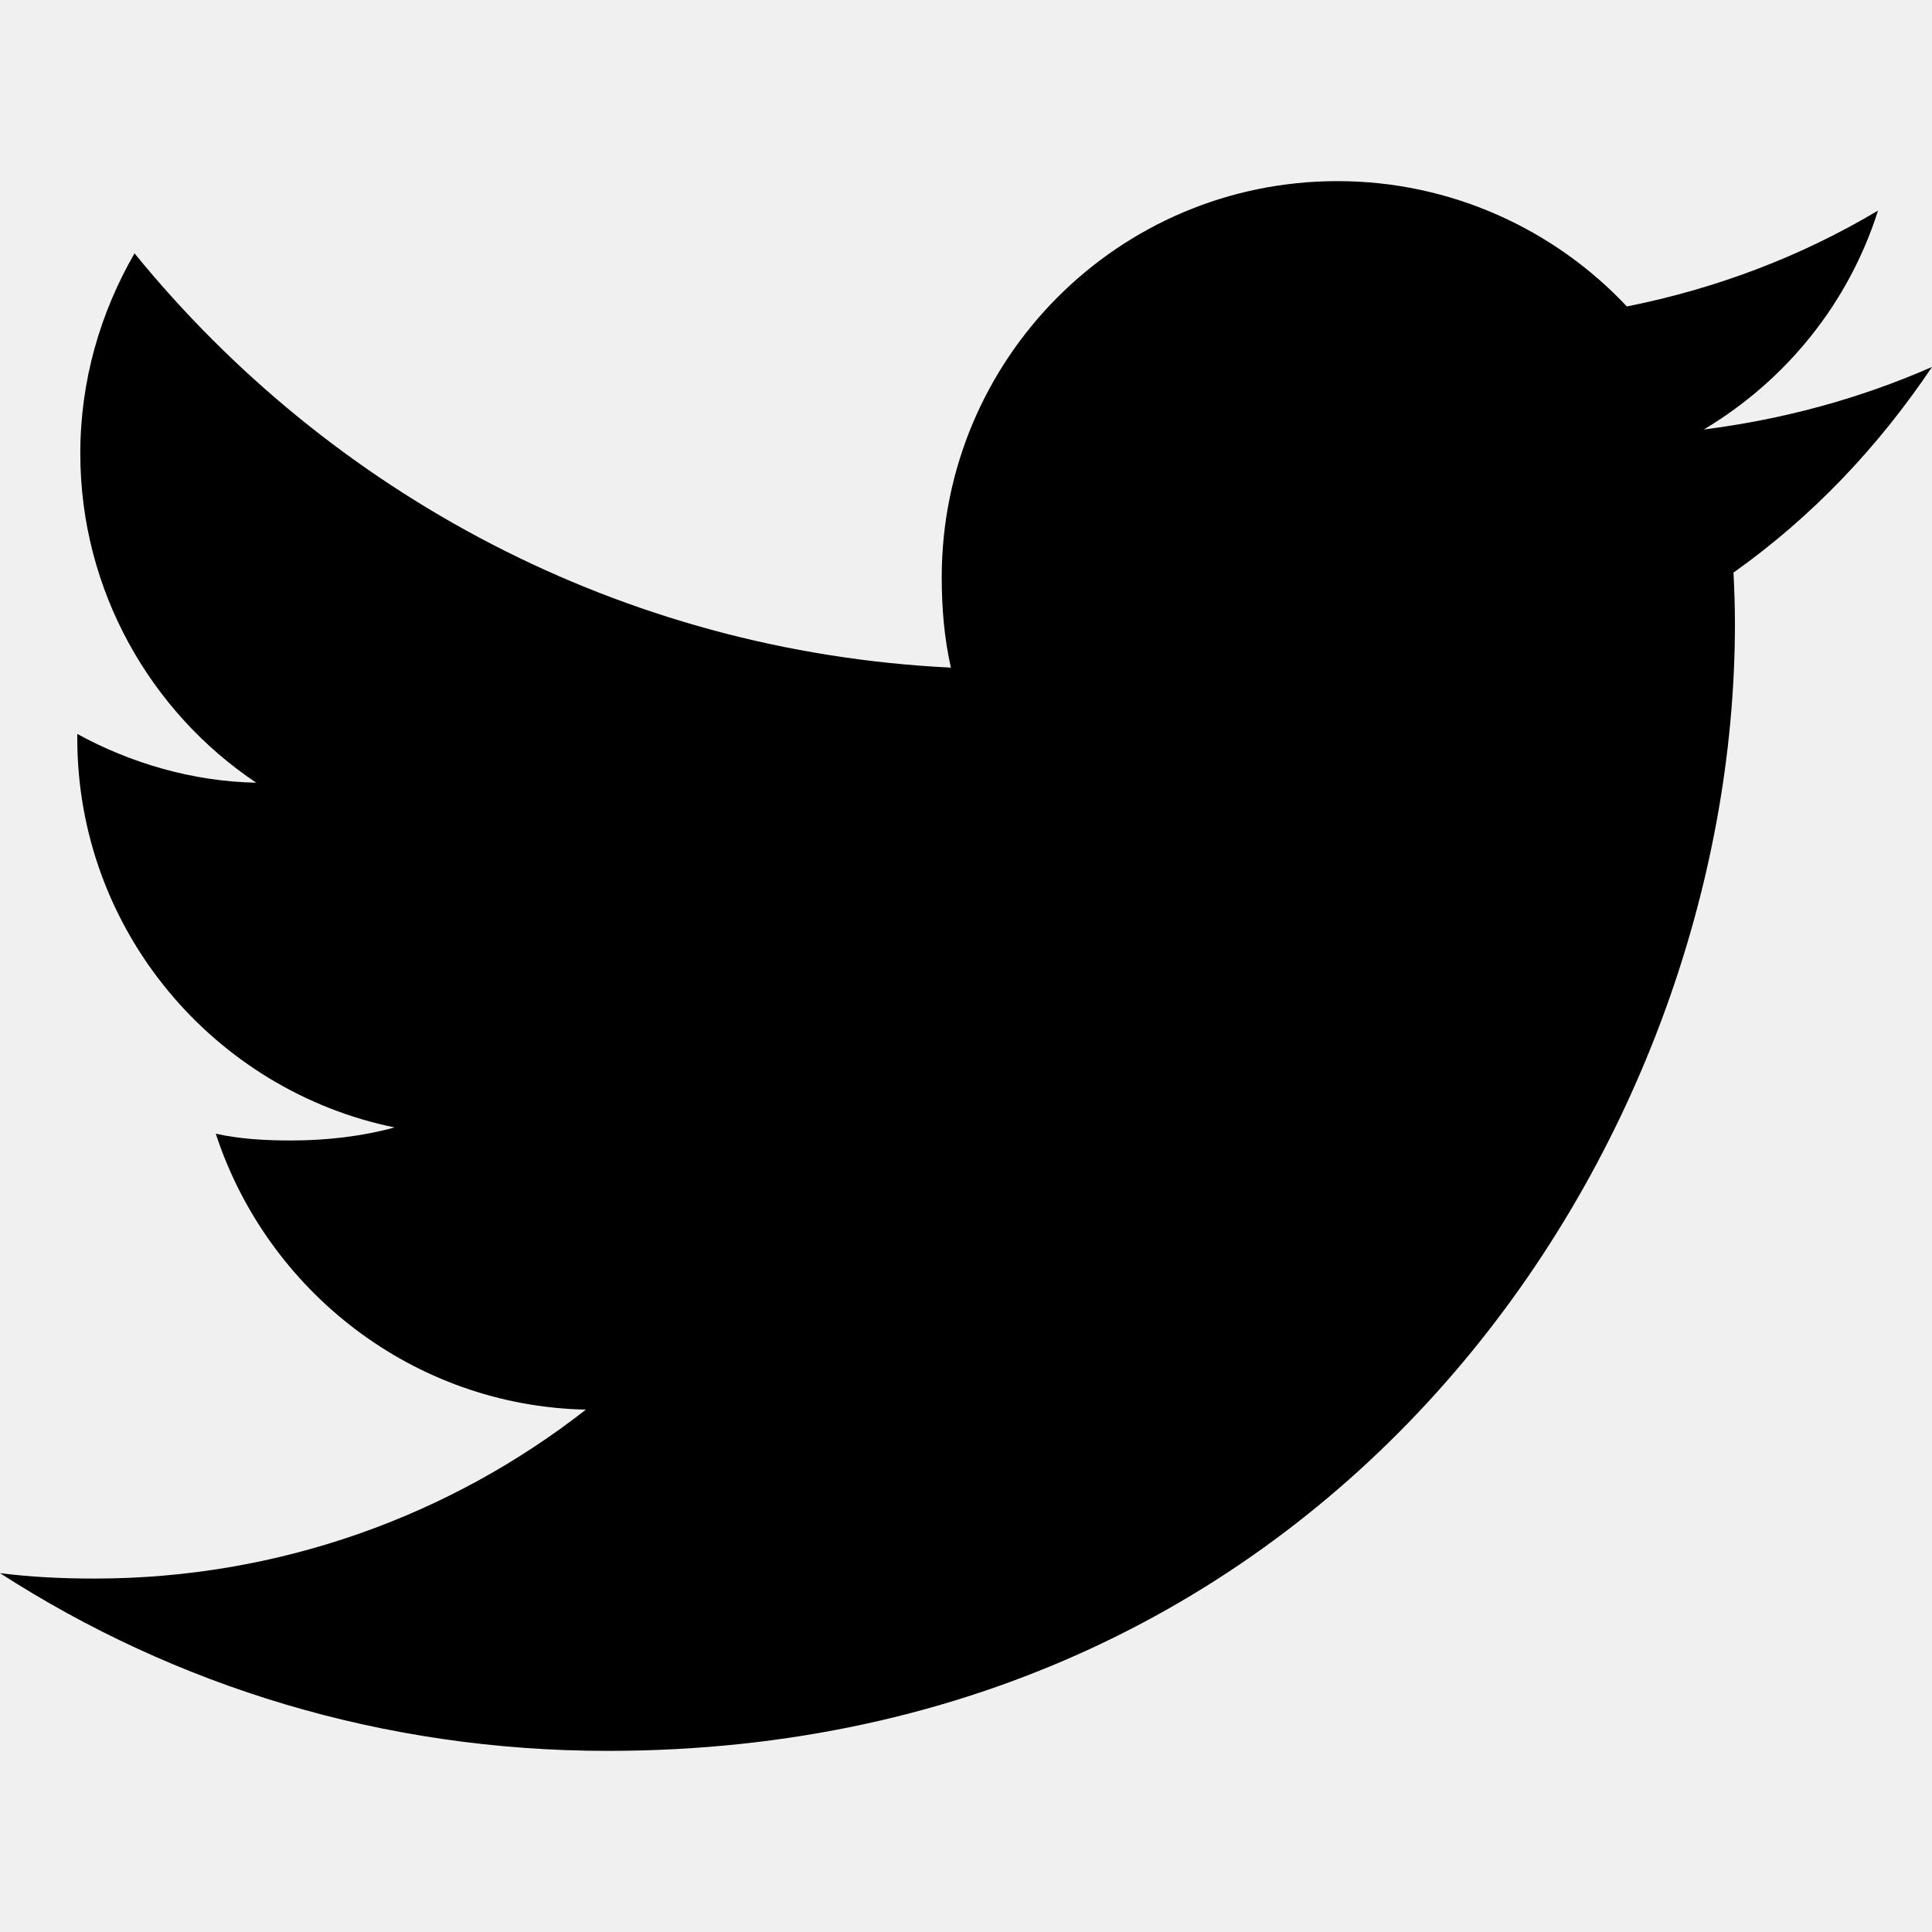
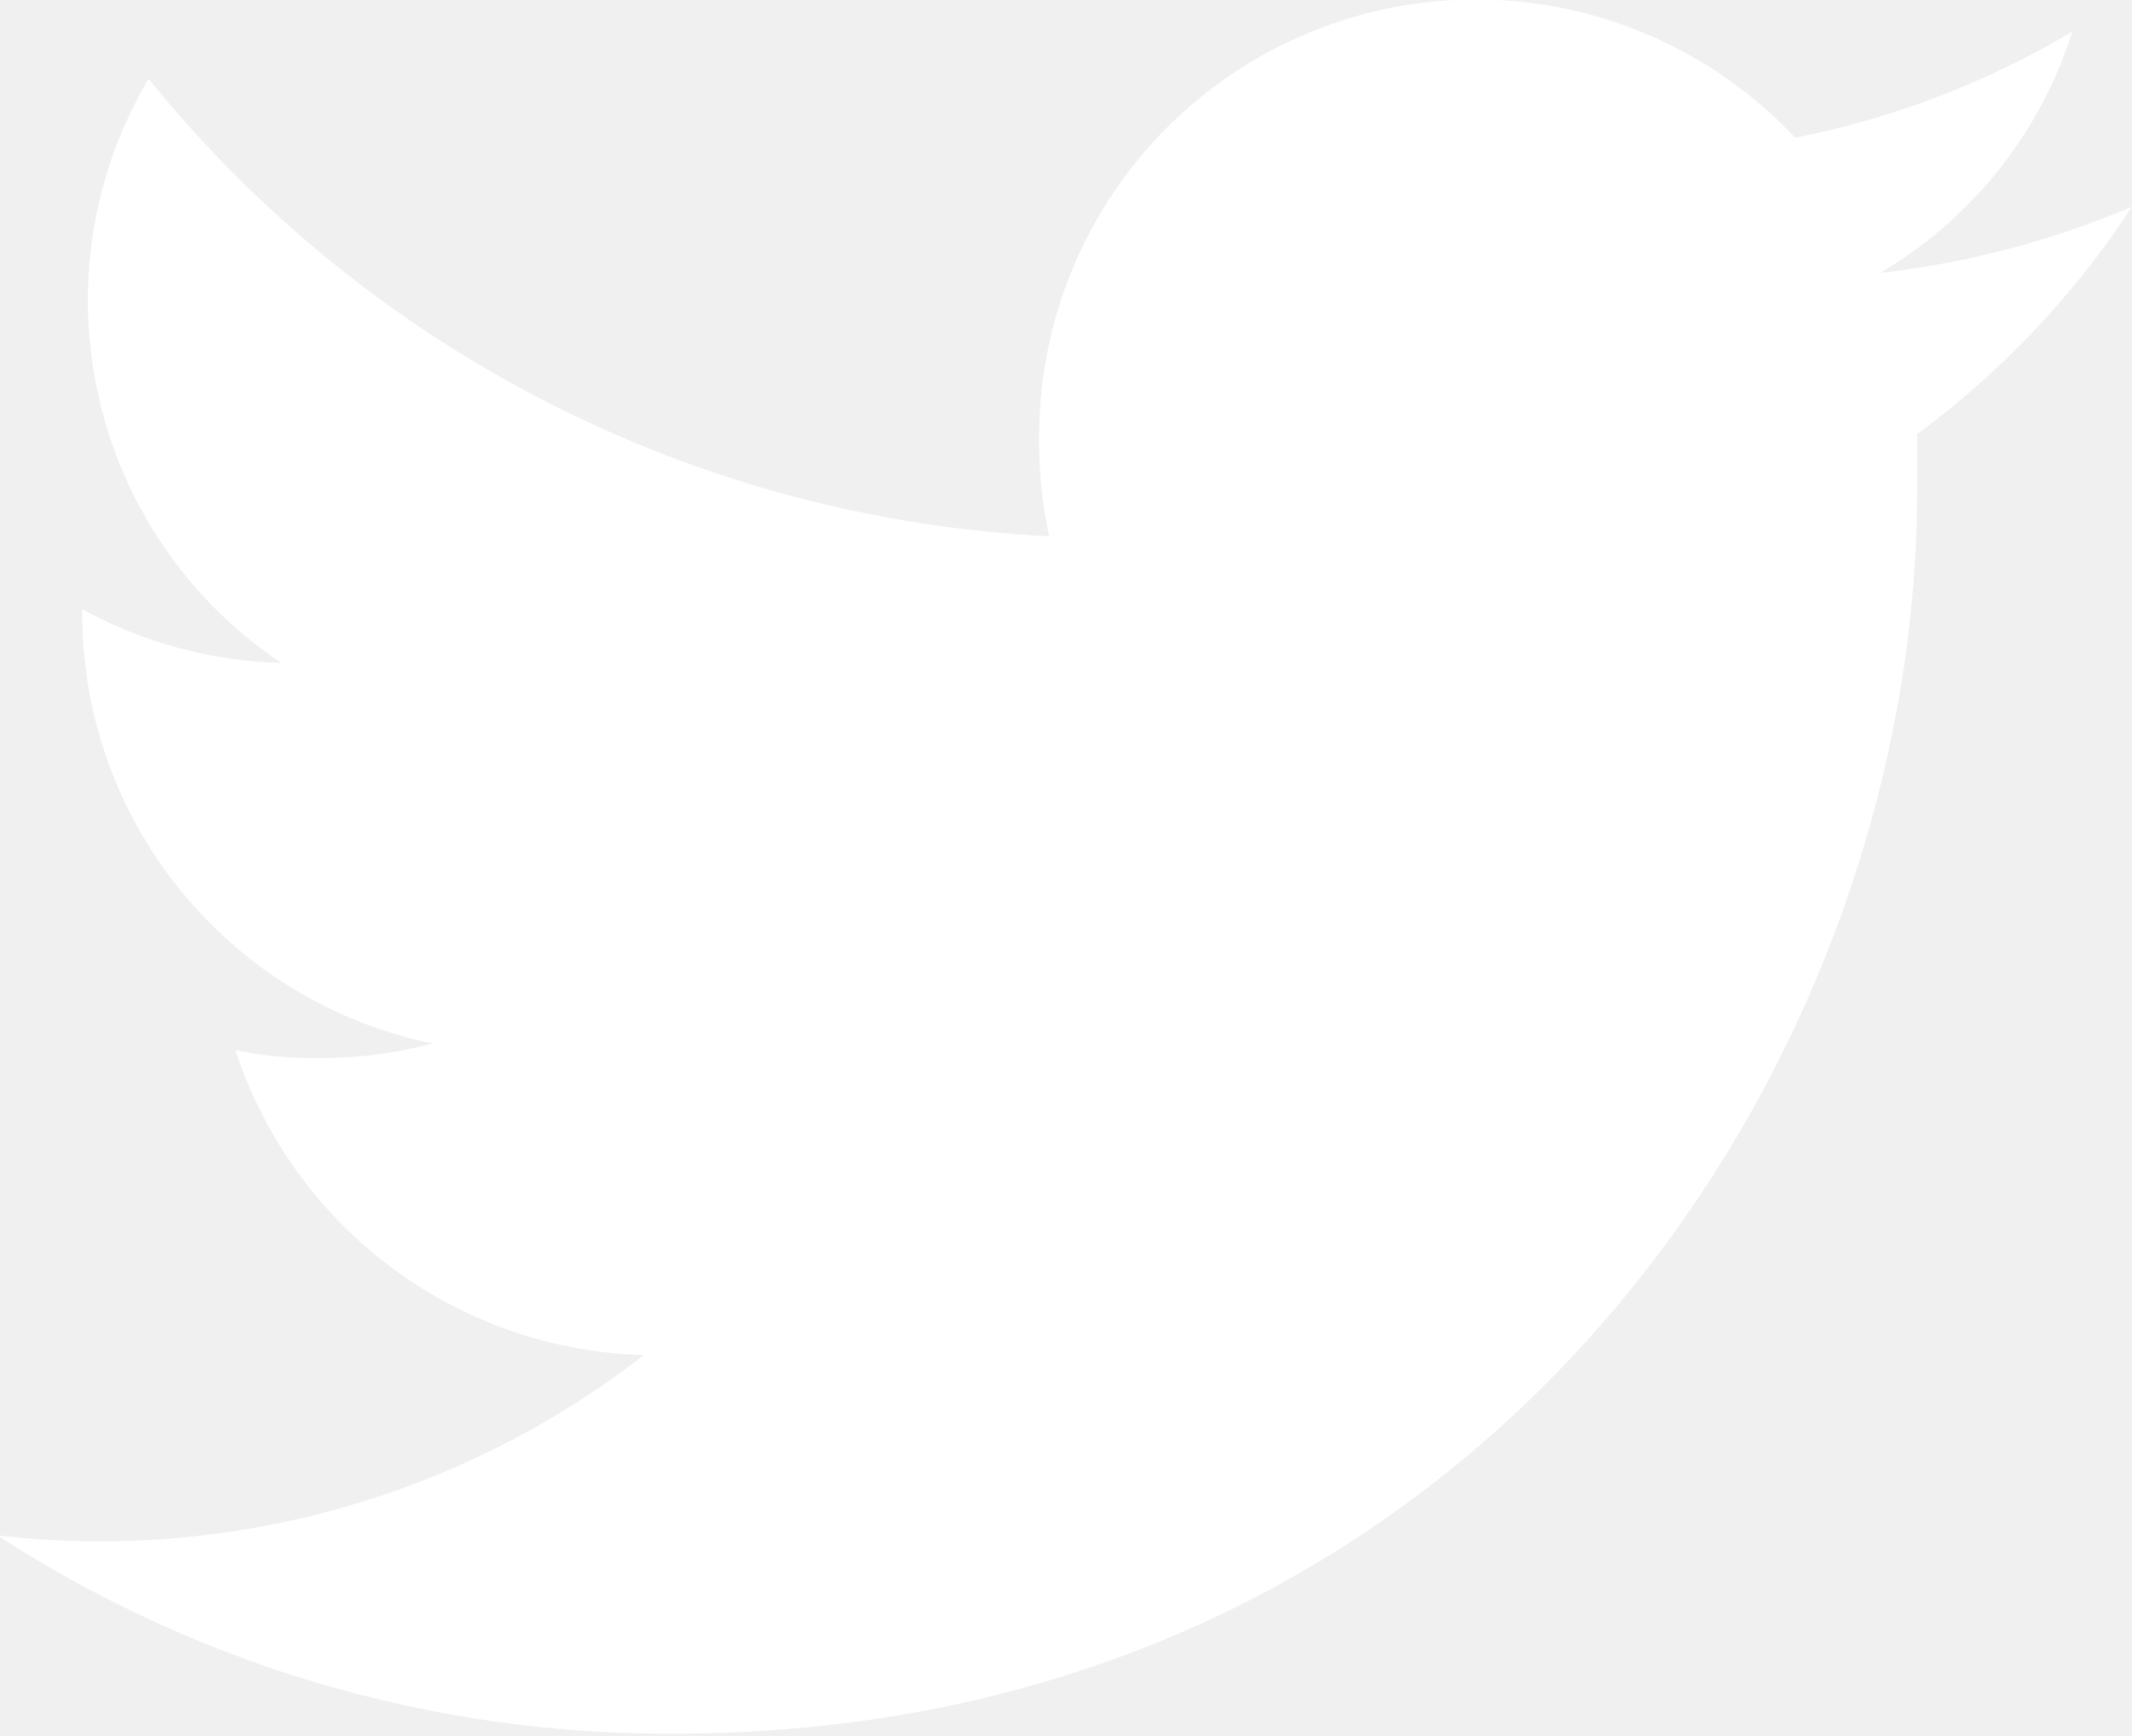
- <svg xmlns="http://www.w3.org/2000/svg" version="1.1" id="Capa_1" x="0px" y="0px" viewBox="0 0 512 512" style="enable-background:new 0 0 512 512;" xml:space="preserve">
-   <g>
-     <g>
-       <path d="M512,97.248c-19.04,8.352-39.328,13.888-60.48,16.576c21.76-12.992,38.368-33.408,46.176-58.016    c-20.288,12.096-42.688,20.64-66.56,25.408C411.872,60.704,384.416,48,354.464,48c-58.112,0-104.896,47.168-104.896,104.992    c0,8.32,0.704,16.32,2.432,23.936c-87.264-4.256-164.48-46.08-216.352-109.792c-9.056,15.712-14.368,33.696-14.368,53.056    c0,36.352,18.72,68.576,46.624,87.232c-16.864-0.32-33.408-5.216-47.424-12.928c0,0.32,0,0.736,0,1.152    c0,51.008,36.384,93.376,84.096,103.136c-8.544,2.336-17.856,3.456-27.52,3.456c-6.72,0-13.504-0.384-19.872-1.792    c13.6,41.568,52.192,72.128,98.08,73.12c-35.712,27.936-81.056,44.768-130.144,44.768c-8.608,0-16.864-0.384-25.12-1.44    C46.496,446.88,101.6,464,161.024,464c193.152,0,298.752-160,298.752-298.688c0-4.64-0.16-9.12-0.384-13.568    C480.224,136.96,497.728,118.496,512,97.248z" />
-     </g>
-   </g>
-   <g>
- </g>
-   <g>
- </g>
-   <g>
- </g>
-   <g>
- </g>
-   <g>
- </g>
-   <g>
- </g>
-   <g>
- </g>
-   <g>
- </g>
-   <g>
- </g>
-   <g>
- </g>
-   <g>
- </g>
-   <g>
- </g>
-   <g>
- </g>
-   <g>
- </g>
-   <g>
- </g>
+ <svg xmlns="http://www.w3.org/2000/svg" width="1.13cm" height="0.92cm" viewBox="0 0 32.15 26.12">
+   <path d="M277,240.09a13.63,13.63,0,0,1-3.8,1,6.5,6.5,0,0,0,2.9-3.64,13.14,13.14,0,0,1-4.18,1.6,6.59,6.59,0,0,0-11.4,4.5,6.73,6.73,0,0,0,.15,1.51,18.65,18.65,0,0,1-13.58-6.9,6.58,6.58,0,0,0,2,8.81,6.56,6.56,0,0,1-3-.81v.07a6.62,6.62,0,0,0,5.28,6.48,6.38,6.38,0,0,1-1.72.22,5.7,5.7,0,0,1-1.25-.12,6.67,6.67,0,0,0,6.16,4.6,13.37,13.37,0,0,1-9.75,2.72A18.57,18.57,0,0,0,255,263.12c12.13,0,18.76-10,18.76-18.75,0-.29,0-.58,0-.85A13.3,13.3,0,0,0,277,240.09Z" transform="translate(-244.85 -237)" fill="#fff" />
</svg>
